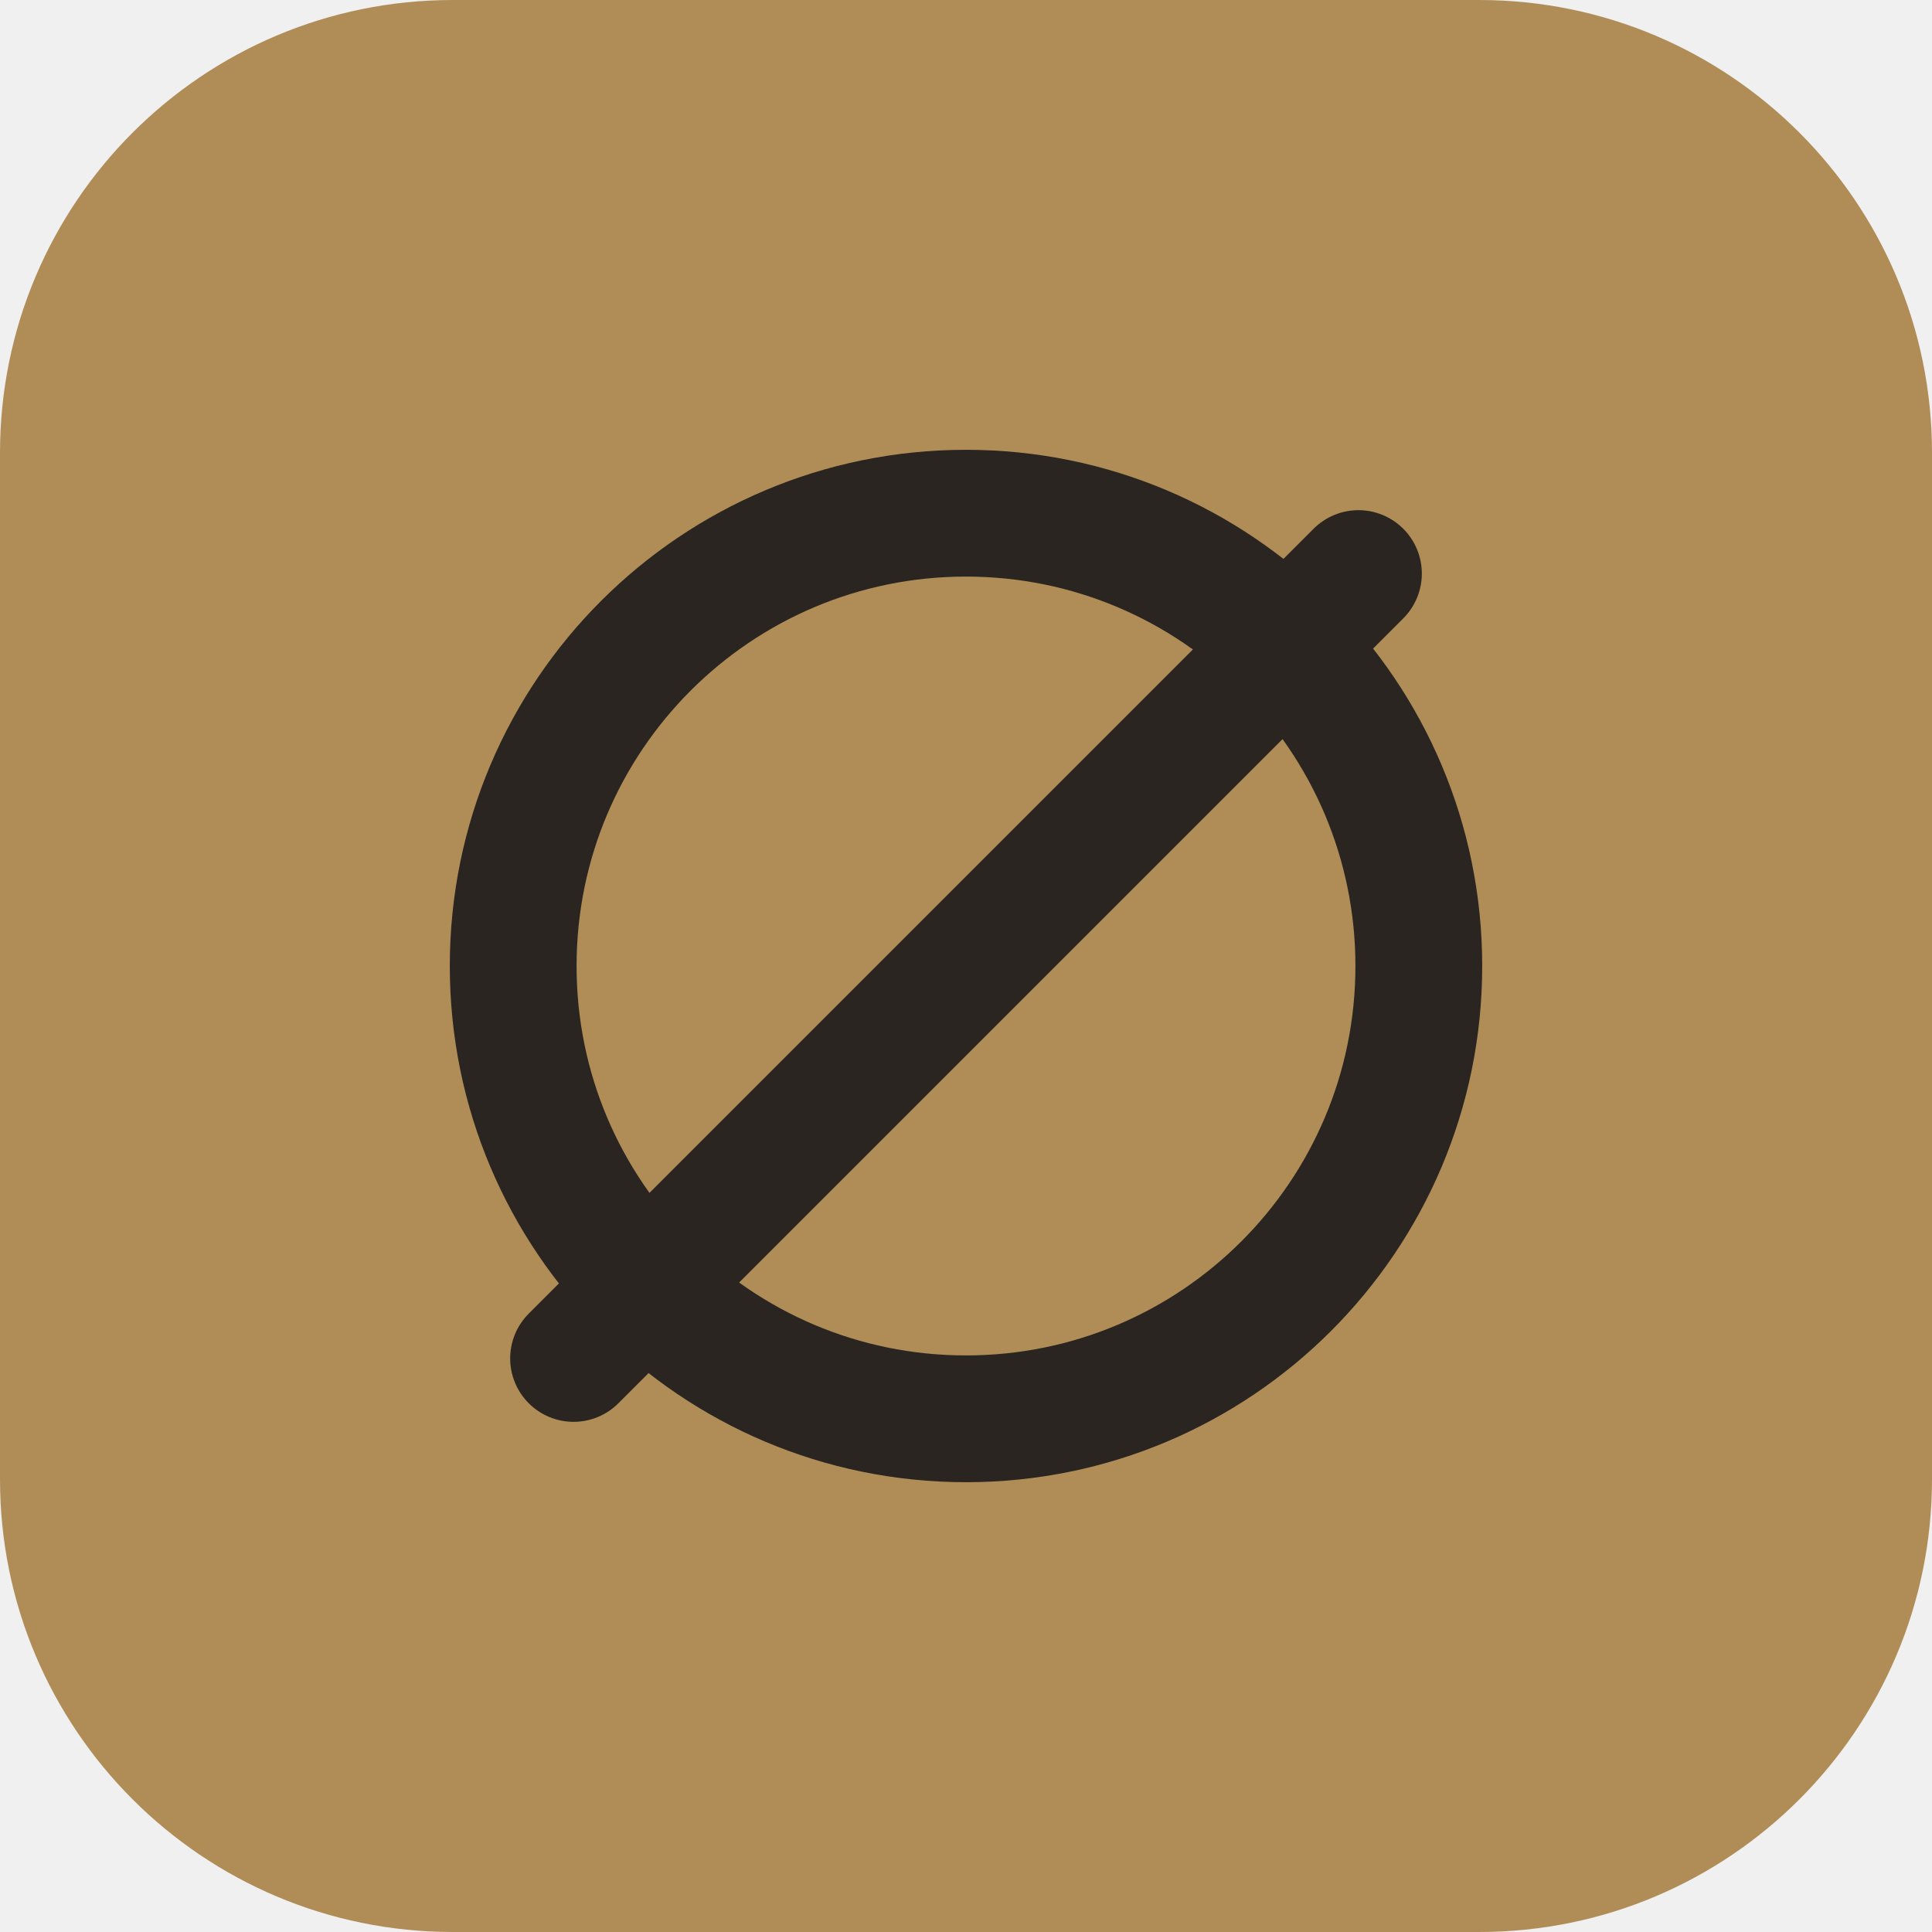
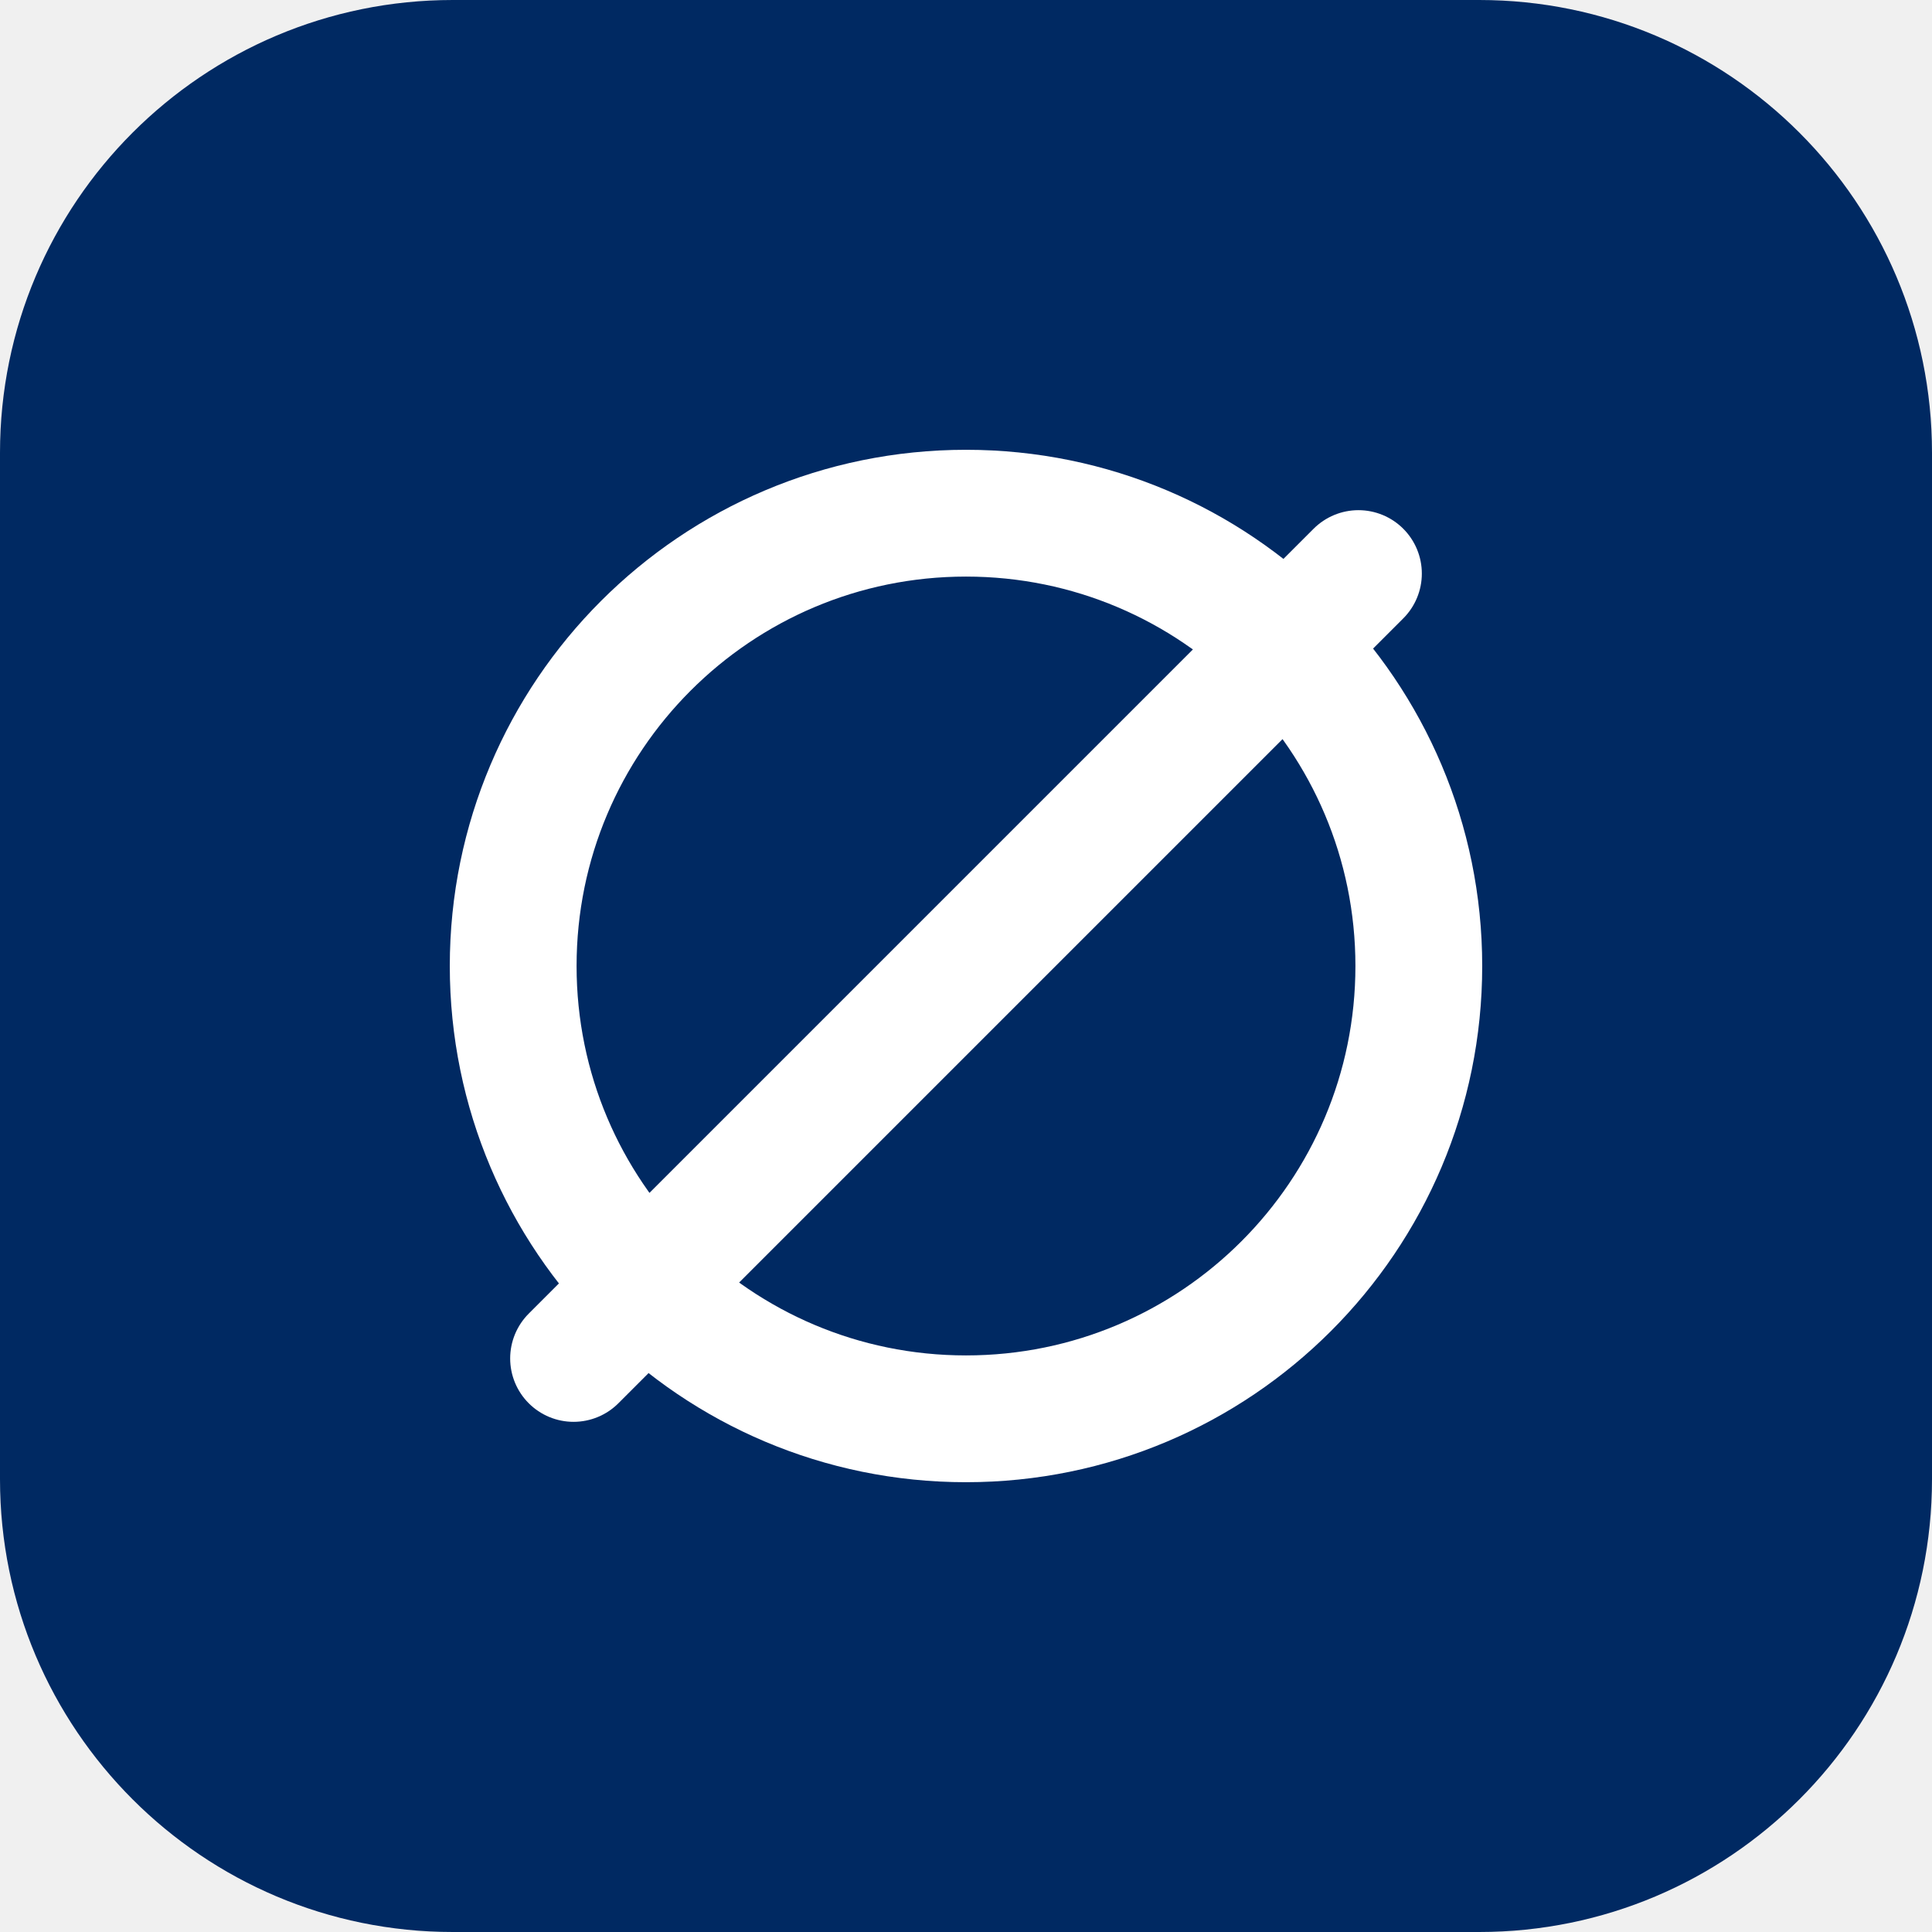
<svg xmlns="http://www.w3.org/2000/svg" viewBox="0 0 64 64" width="64" height="64" role="img" aria-label="NullFlow icon">
-   <rect width="64" height="64" rx="15" fill="#b08d57" />
-   <circle cx="32" cy="32" r="15" fill="none" stroke="#2a2520" stroke-width="4.2" />
-   <line x1="19" y1="45" x2="45" y2="19" stroke="#2a2520" stroke-width="4.2" stroke-linecap="round" />
+   <rect width="64" height="64" rx="15" fill="#002962" />
+   <circle cx="32" cy="32" r="15" fill="none" stroke="#ffffff" stroke-width="4.2" />
+   <line x1="19" y1="45" x2="45" y2="19" stroke="#ffffff" stroke-width="4.2" stroke-linecap="round" />
</svg>
